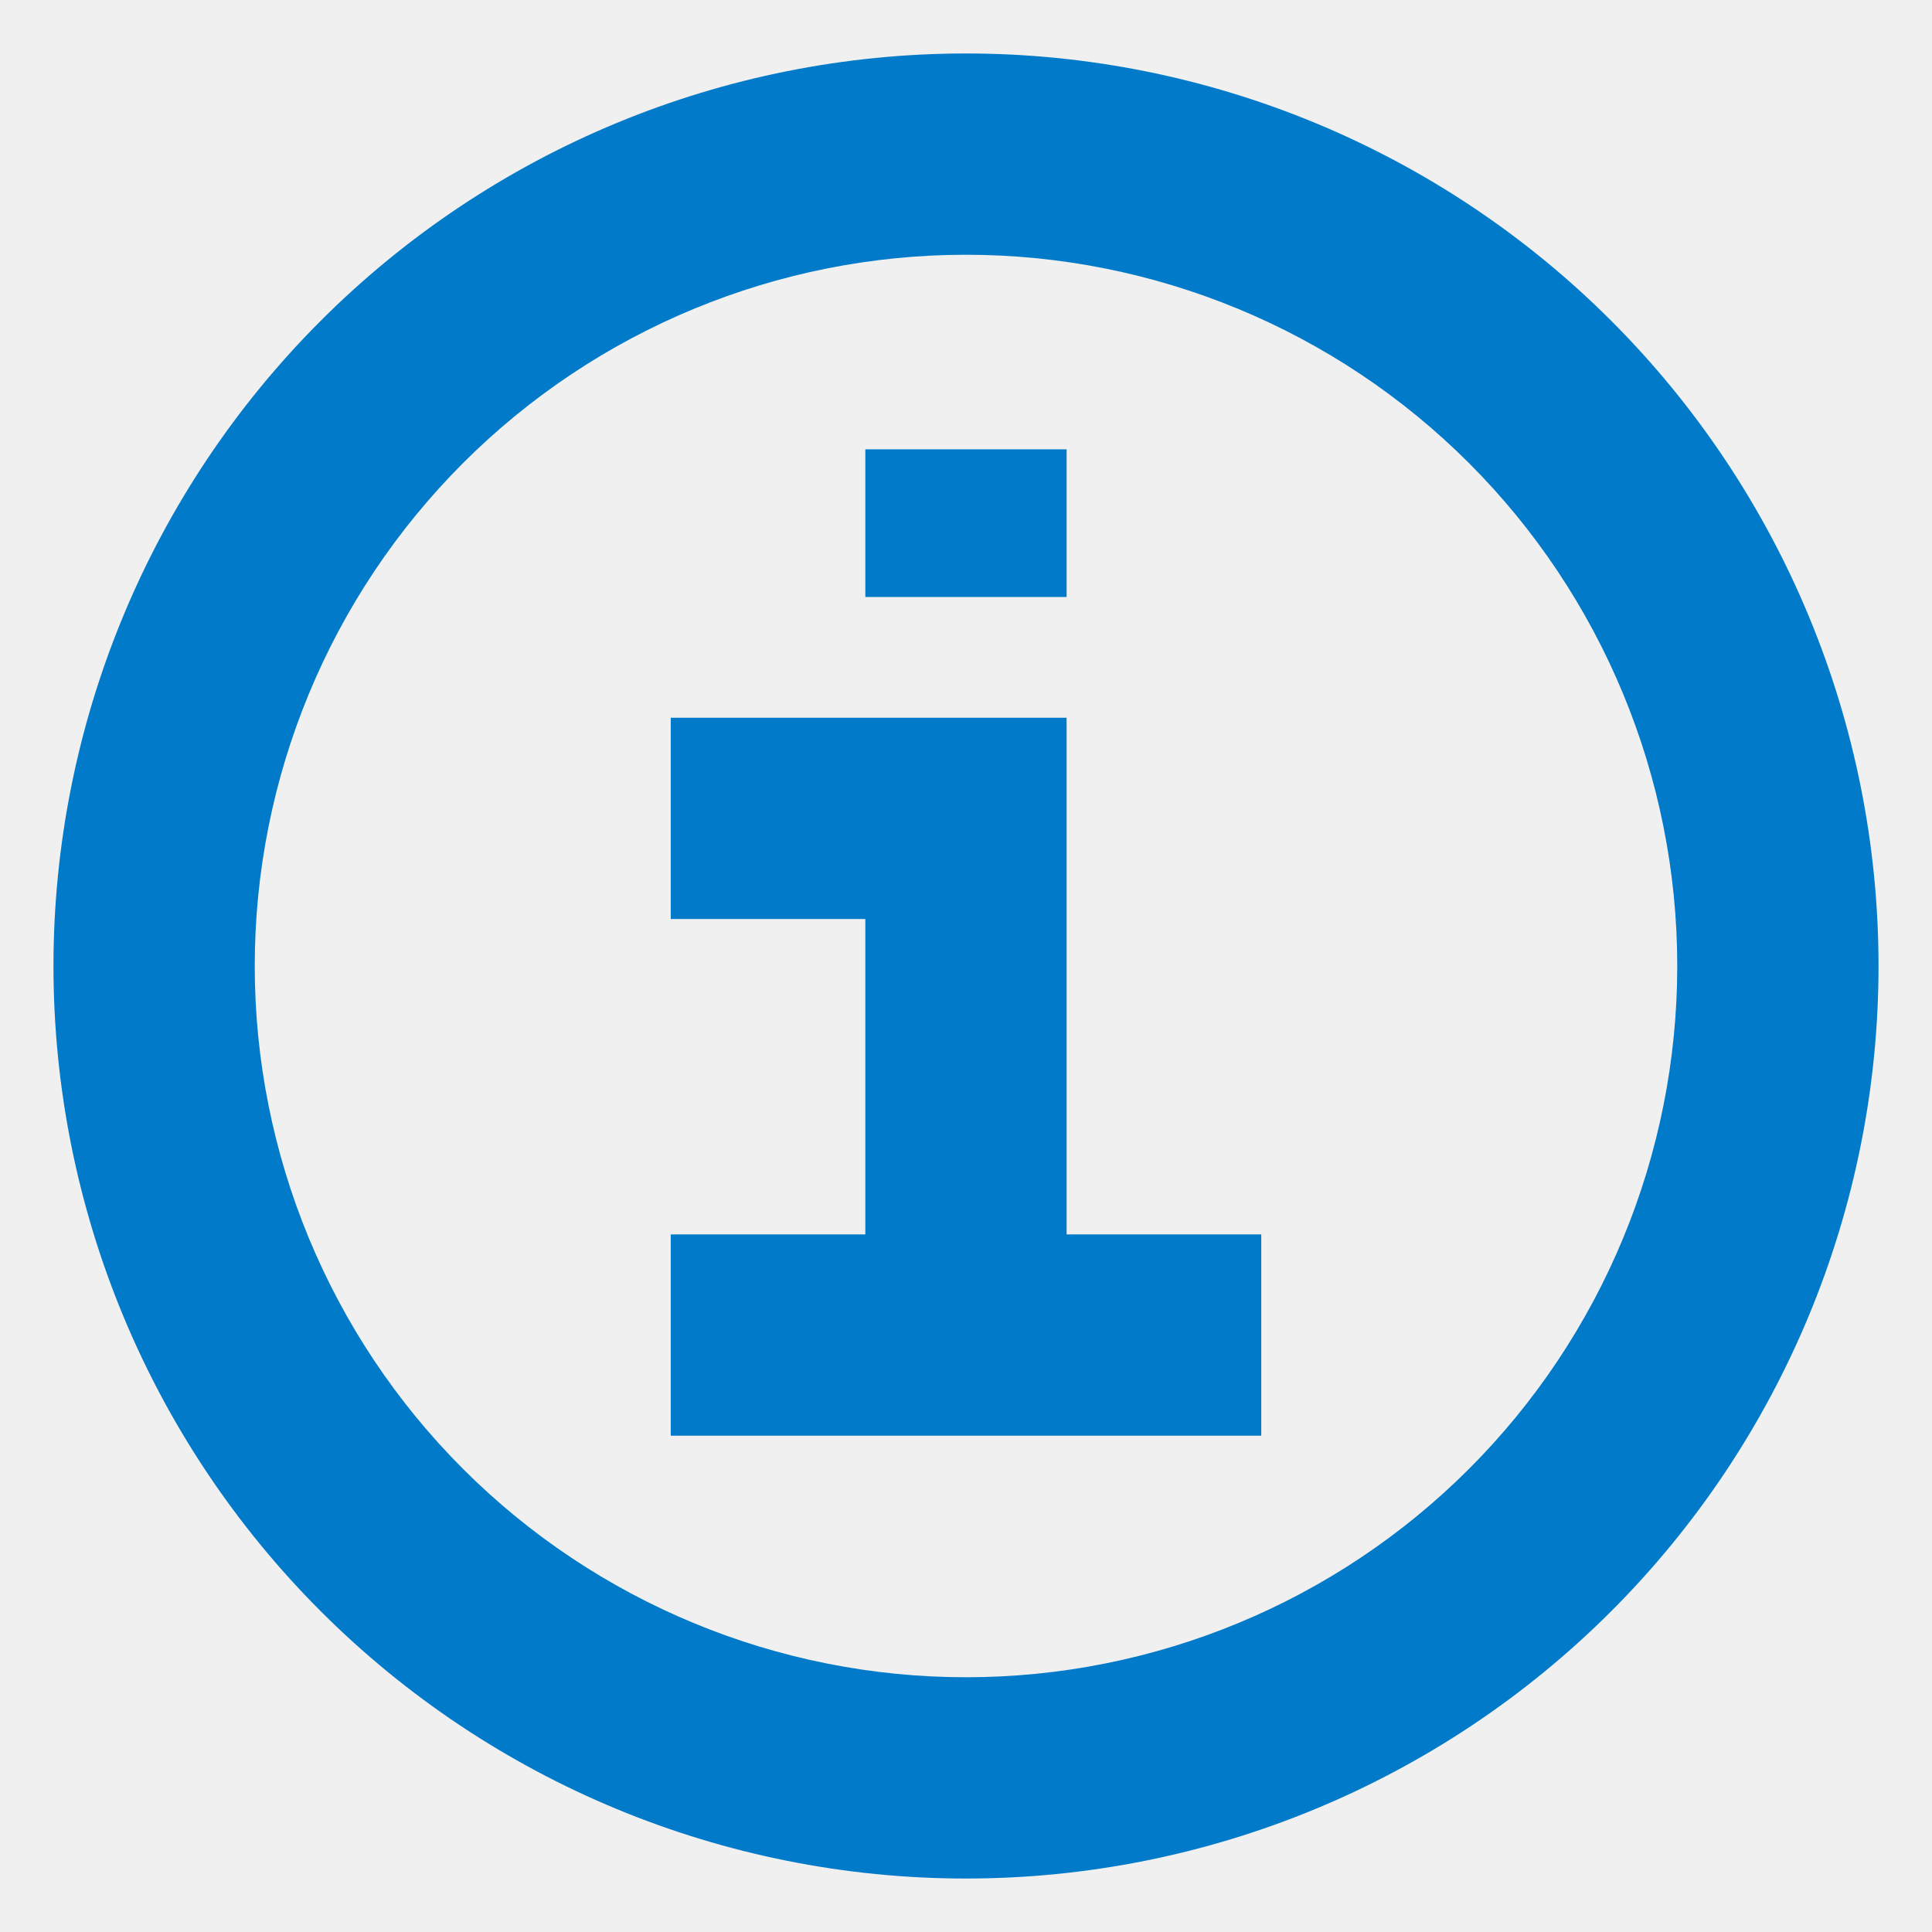
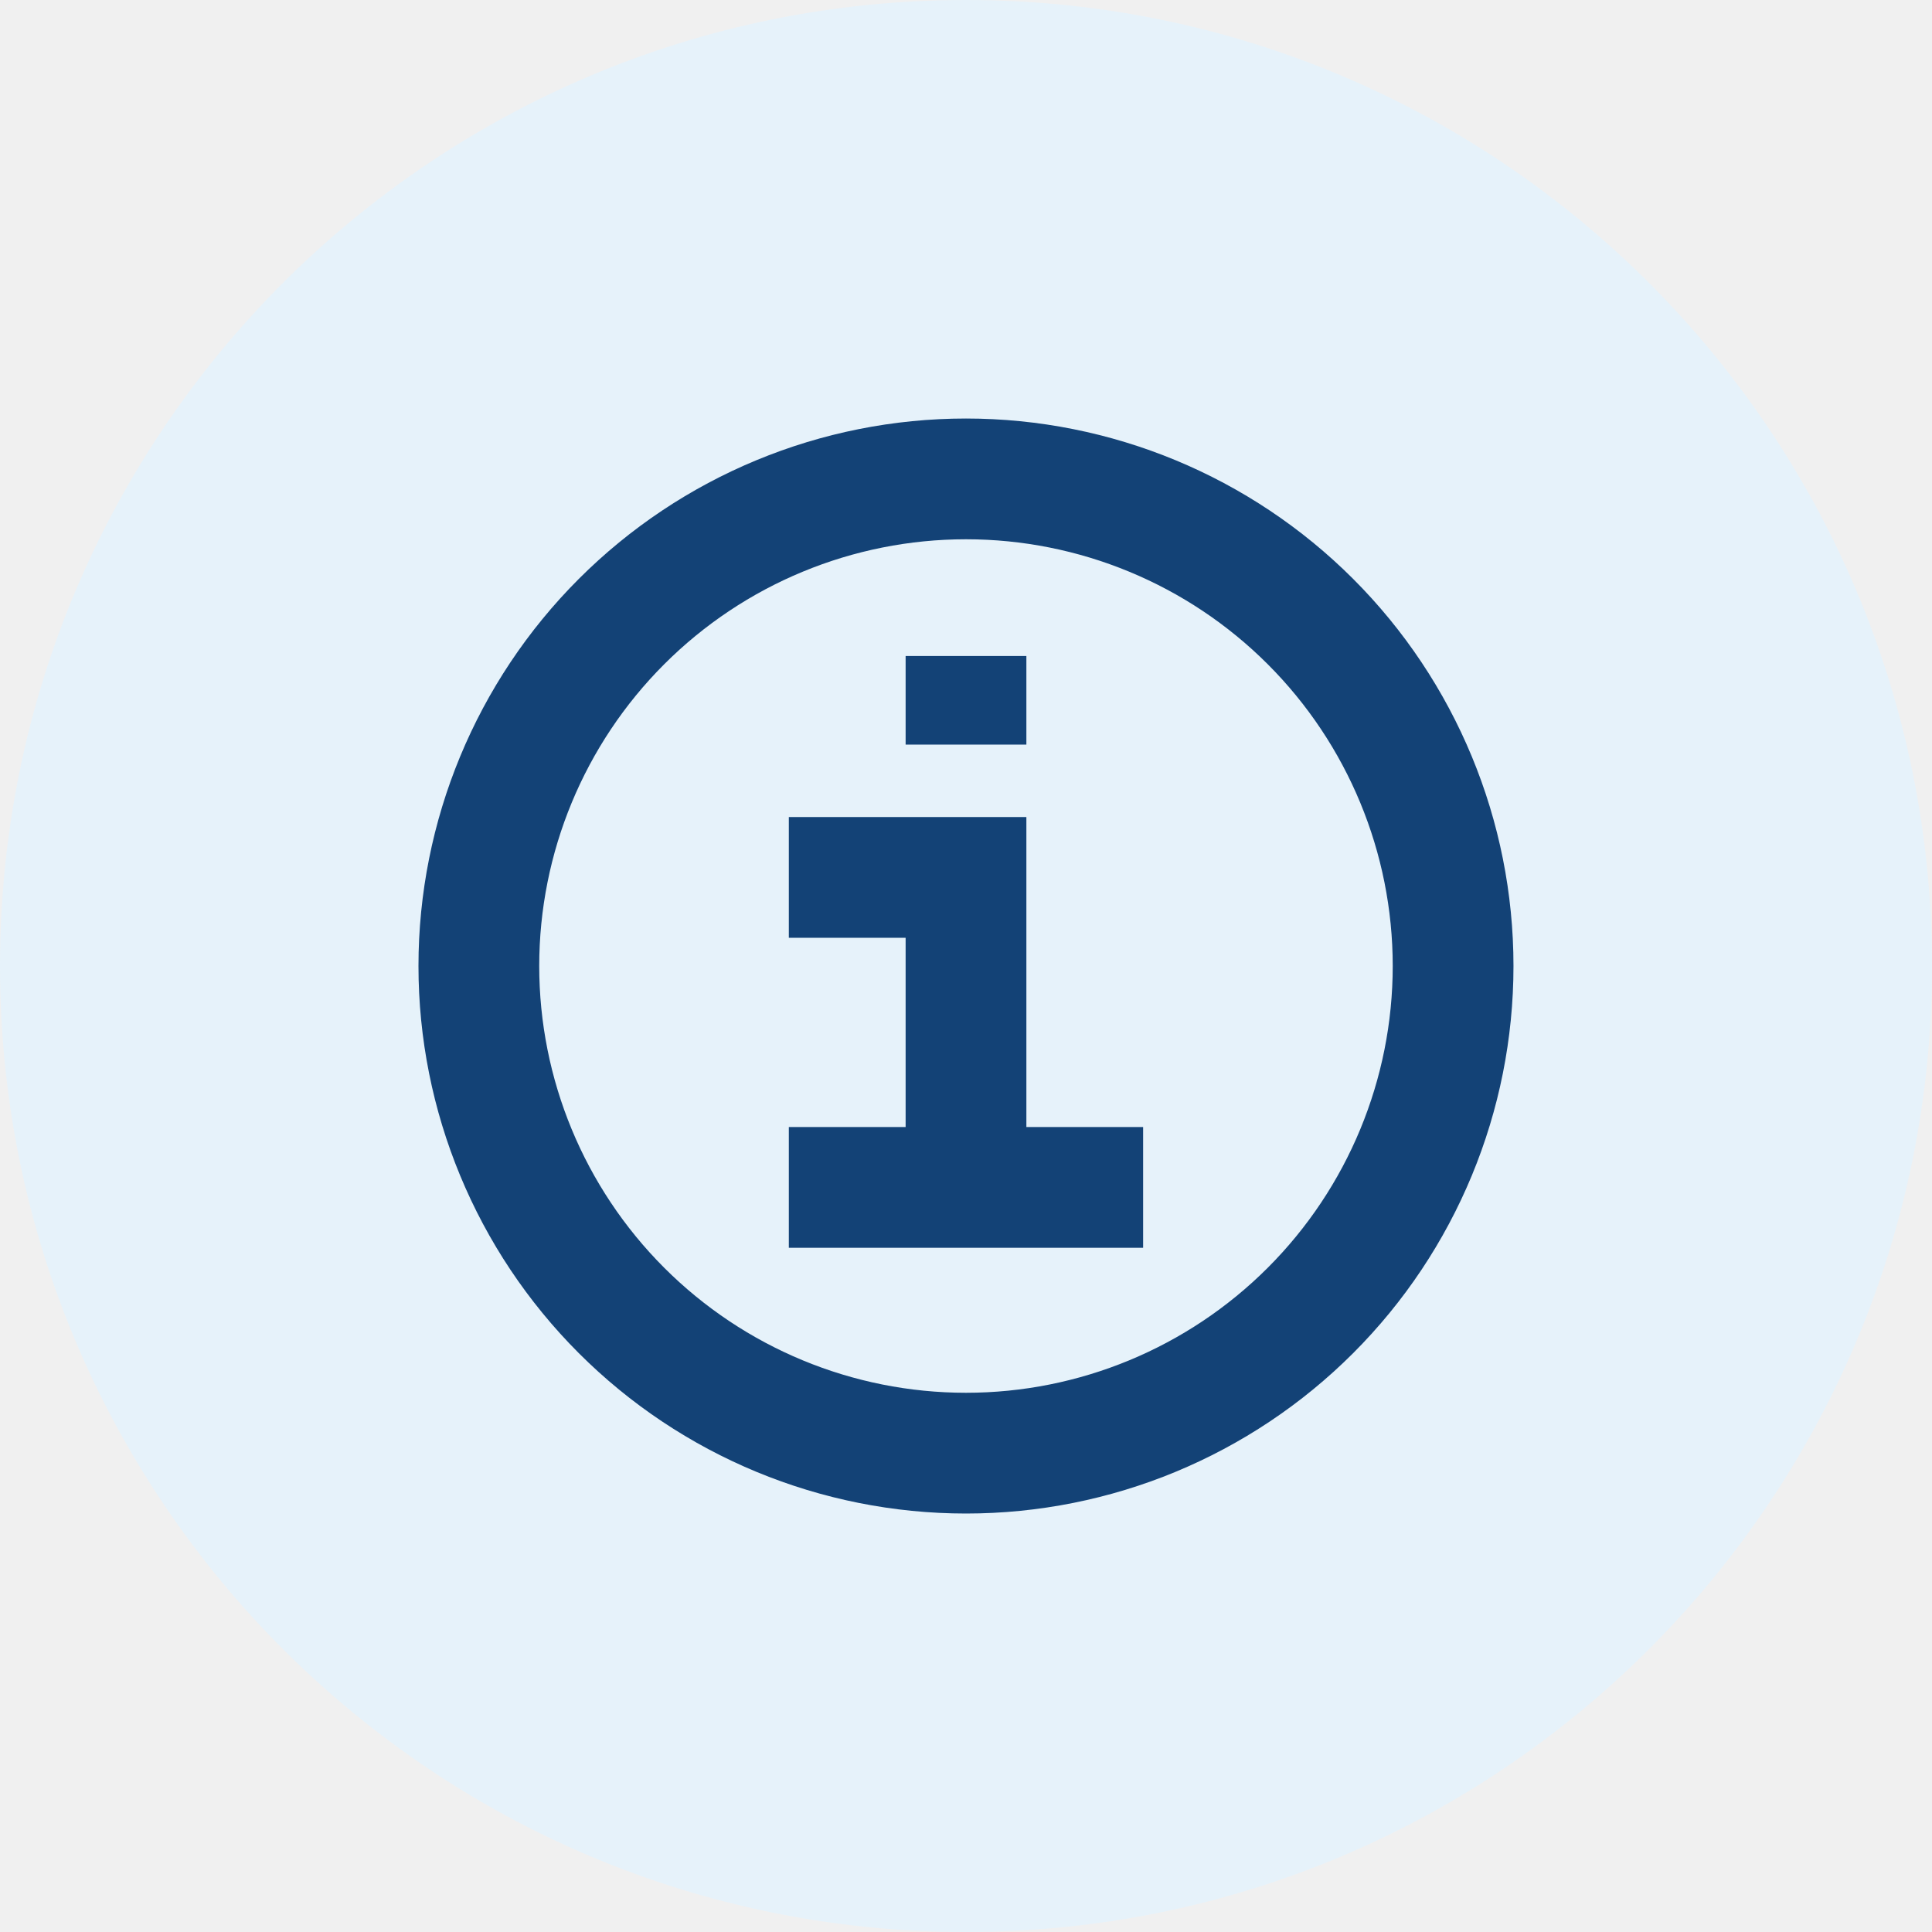
- <svg xmlns="http://www.w3.org/2000/svg" width="28" height="28" viewBox="0 0 28 28" fill="none">
-   <path d="M9.721 13.319H12.541V17.89H9.721V20.807H18.279V17.89H15.458V10.402H9.721V13.319Z" fill="#017AC9" />
-   <path d="M15.458 8.652V6.512H12.541V8.652H15.458Z" fill="#017AC9" />
-   <path fill-rule="evenodd" clip-rule="evenodd" d="M14 0.775C10.492 0.775 7.129 2.168 4.648 4.649C2.168 7.129 0.775 10.492 0.775 14C0.775 17.508 2.168 20.871 4.648 23.351C7.129 25.832 10.492 27.225 14 27.225C17.507 27.225 20.871 25.832 23.351 23.351C25.831 20.871 27.225 17.508 27.225 14C27.225 10.492 25.831 7.129 23.351 4.649C20.871 2.168 17.507 0.775 14 0.775ZM6.711 6.711C8.644 4.778 11.266 3.692 14 3.692C16.734 3.692 19.356 4.778 21.289 6.711C23.222 8.644 24.308 11.266 24.308 14C24.308 16.734 23.222 19.356 21.289 21.289C19.356 23.222 16.734 24.308 14 24.308C11.266 24.308 8.644 23.222 6.711 21.289C4.778 19.356 3.692 16.734 3.692 14C3.692 11.266 4.778 8.644 6.711 6.711Z" fill="#017AC9" />
+ <svg xmlns="http://www.w3.org/2000/svg" width="40" height="40" viewBox="0 0 40 40" fill="none">
+   <path d="M0 20C0 8.954 8.954 0 20 0C31.046 0 40 8.954 40 20C40 31.046 31.046 40 20 40C8.954 40 0 31.046 0 20Z" fill="#E6F2FA" />
+   <g clip-path="url(#clip0_6665_22173)">
+     <path d="M16.332 19.416H18.75V23.334H16.332V25.834H23.667V23.334H21.25V16.916H16.332V19.416Z" fill="#134276" />
+     <path d="M21.25 15.416V13.582H18.75V15.416H21.25Z" fill="#134276" />
+     <path fill-rule="evenodd" clip-rule="evenodd" d="M20 8.665C16.993 8.665 14.11 9.859 11.984 11.985C9.858 14.111 8.664 16.994 8.664 20C8.664 23.007 9.858 25.89 11.984 28.016C14.11 30.142 16.993 31.336 20 31.336C23.006 31.336 25.889 30.142 28.015 28.016C30.141 25.89 31.335 23.007 31.335 20C31.335 16.994 30.141 14.111 28.015 11.985C25.889 9.859 23.006 8.665 20 8.665ZM13.752 13.752C15.409 12.095 17.656 11.165 20 11.165C22.343 11.165 24.59 12.095 26.247 13.752C27.904 15.409 28.835 17.657 28.835 20C28.835 22.344 27.904 24.591 26.247 26.248C24.59 27.905 22.343 28.836 20 28.836C17.656 28.836 15.409 27.905 13.752 26.248C12.095 24.591 11.164 22.343 11.164 20C11.164 17.657 12.095 15.409 13.752 13.752Z" fill="#134276" />
+   </g>
+   <defs>
+     <clipPath id="clip0_6665_22173">
+       <rect width="24" height="24" fill="white" transform="translate(8 8)" />
+     </clipPath>
+   </defs>
</svg>
